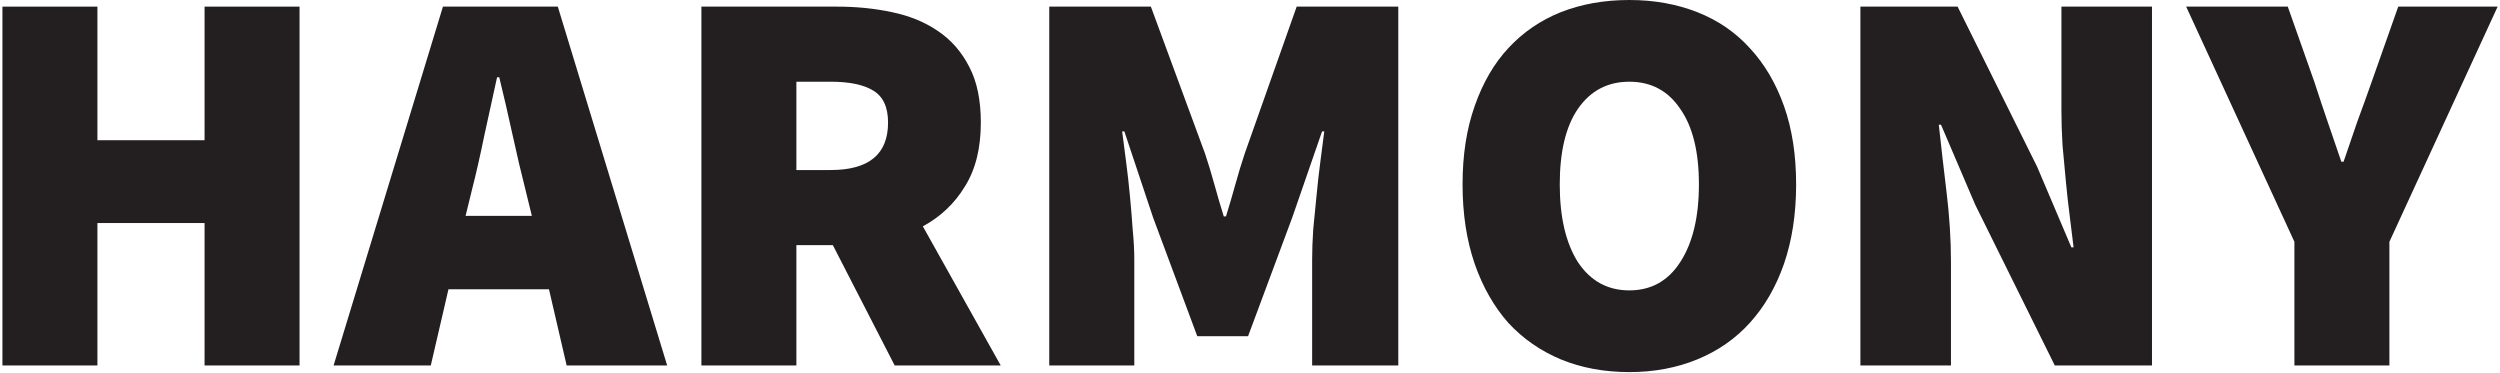
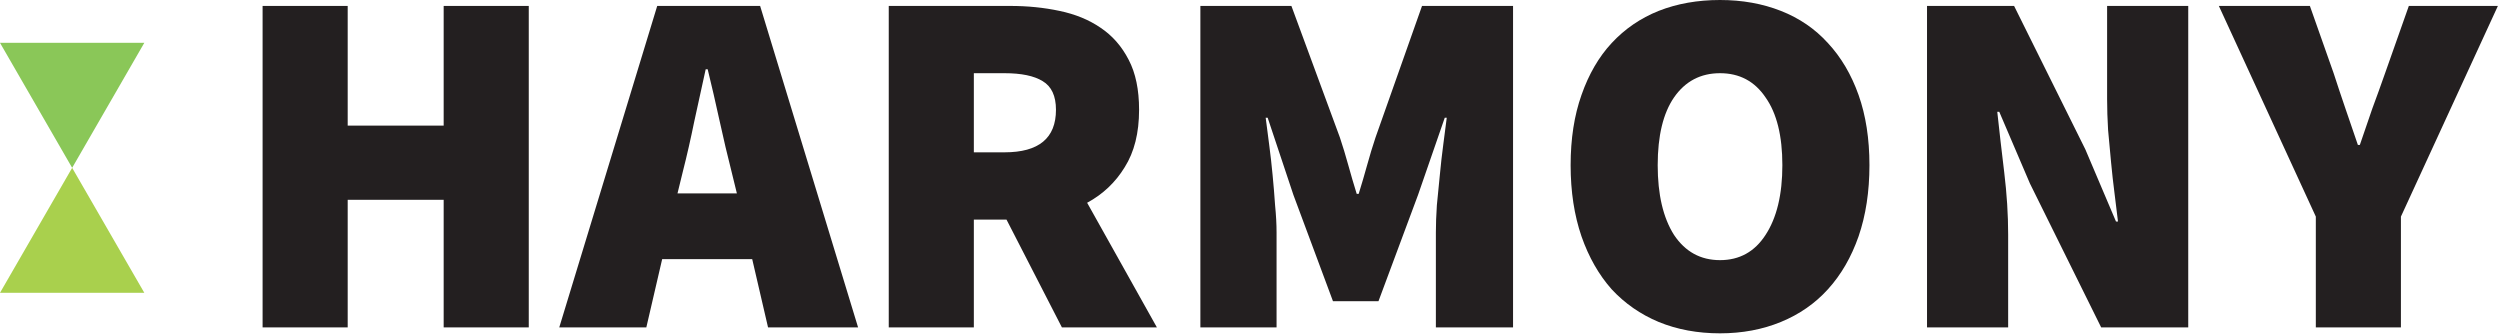
- <svg xmlns="http://www.w3.org/2000/svg" width="215" height="32" viewBox="0 0 215 32" fill="none">
-   <path d="M0.209 0.57H8.378V12.059H17.592V0.57H25.761V31.43H17.592V19.181H8.378V31.43H0.209V0.57Z" fill="#231F20" />
-   <path d="M45.74 18.564L45.217 16.427C44.837 14.94 44.457 13.325 44.077 11.585C43.697 9.844 43.317 8.198 42.937 6.647H42.747C42.399 8.229 42.035 9.891 41.655 11.632C41.307 13.341 40.943 14.94 40.563 16.427L40.04 18.564H45.74ZM47.212 24.878H38.568L37.048 31.43H28.689L38.093 0.57H47.972L57.376 31.43H48.732L47.212 24.878Z" fill="#231F20" />
-   <path d="M68.489 14.623H71.434C74.727 14.623 76.373 13.262 76.373 10.54C76.373 9.211 75.946 8.293 75.091 7.786C74.267 7.28 73.048 7.027 71.434 7.027H68.489V14.623ZM76.943 31.43L71.624 21.08H68.489V31.43H60.32V0.57H72.004C73.65 0.57 75.217 0.728 76.706 1.045C78.225 1.361 79.539 1.899 80.648 2.659C81.787 3.418 82.69 4.447 83.355 5.745C84.02 7.011 84.352 8.609 84.352 10.54C84.352 12.756 83.893 14.591 82.975 16.047C82.088 17.503 80.885 18.643 79.365 19.466L86.062 31.43H76.943Z" fill="#231F20" />
-   <path d="M90.236 0.57H98.975L103.63 13.199C103.915 14.053 104.184 14.94 104.437 15.858C104.69 16.776 104.959 17.693 105.244 18.611H105.434C105.719 17.693 105.988 16.776 106.242 15.858C106.495 14.94 106.764 14.053 107.049 13.199L111.514 0.57H120.253V31.43H112.844V22.314C112.844 21.523 112.875 20.653 112.939 19.703C113.034 18.754 113.129 17.788 113.224 16.807C113.319 15.794 113.429 14.813 113.556 13.864C113.683 12.914 113.793 12.059 113.888 11.3H113.698L111.134 18.706L107.334 28.914H102.965L99.165 18.706L96.695 11.3H96.505C96.6 12.059 96.711 12.914 96.838 13.864C96.964 14.813 97.075 15.794 97.17 16.807C97.265 17.788 97.344 18.754 97.408 19.703C97.503 20.653 97.55 21.523 97.55 22.314V31.43H90.236V0.57Z" fill="#231F20" />
-   <path d="M140.123 32C137.97 32 136.007 31.636 134.234 30.908C132.492 30.18 130.988 29.136 129.722 27.774C128.487 26.382 127.521 24.688 126.824 22.694C126.128 20.669 125.78 18.39 125.78 15.858C125.78 13.325 126.128 11.078 126.824 9.116C127.521 7.122 128.487 5.46 129.722 4.131C130.988 2.77 132.492 1.741 134.234 1.045C136.007 0.348 137.97 0 140.123 0C142.245 0 144.192 0.348 145.965 1.045C147.738 1.741 149.242 2.77 150.477 4.131C151.743 5.492 152.725 7.153 153.422 9.116C154.118 11.078 154.467 13.325 154.467 15.858C154.467 18.39 154.118 20.669 153.422 22.694C152.725 24.688 151.743 26.382 150.477 27.774C149.242 29.136 147.738 30.18 145.965 30.908C144.192 31.636 142.245 32 140.123 32ZM140.123 24.973C141.991 24.973 143.448 24.166 144.493 22.552C145.569 20.906 146.107 18.675 146.107 15.858C146.107 13.041 145.569 10.872 144.493 9.353C143.448 7.802 141.991 7.027 140.123 7.027C138.255 7.027 136.783 7.802 135.706 9.353C134.661 10.872 134.139 13.041 134.139 15.858C134.139 18.675 134.661 20.906 135.706 22.552C136.783 24.166 138.255 24.973 140.123 24.973Z" fill="#231F20" />
-   <path d="M159.994 0.57H168.353L175.192 14.338L178.137 21.27H178.327C178.232 20.447 178.121 19.545 177.995 18.564C177.868 17.583 177.757 16.586 177.662 15.573C177.567 14.528 177.472 13.499 177.377 12.487C177.314 11.442 177.282 10.445 177.282 9.496V0.57H185.071V31.43H176.712L169.873 17.614L166.928 10.73H166.738C166.928 12.502 167.15 14.433 167.403 16.522C167.657 18.611 167.783 20.605 167.783 22.505V31.43H159.994V0.57Z" fill="#231F20" />
-   <path d="M197.319 20.795L188.01 0.57H196.749L199.029 7.027C199.409 8.198 199.789 9.337 200.169 10.445C200.549 11.553 200.945 12.708 201.356 13.911H201.546C201.958 12.708 202.354 11.553 202.734 10.445C203.145 9.337 203.557 8.198 203.968 7.027L206.248 0.57H214.797L205.488 20.795V31.43H197.319V20.795Z" fill="#231F20" />
+ <svg xmlns="http://www.w3.org/2000/svg" width="240" height="32" viewBox="0 0 240 32" fill="none">
+   <path d="M25.209 0.57H33.378V12.059H42.592V0.57H50.761V31.43H42.592V19.181H33.378V31.43H25.209V0.57Z" fill="#231F20" />
+   <path d="M70.74 18.564L70.217 16.427C69.837 14.94 69.457 13.325 69.077 11.585C68.697 9.844 68.317 8.198 67.937 6.647H67.747C67.399 8.229 67.035 9.891 66.655 11.632C66.307 13.341 65.943 14.94 65.563 16.427L65.04 18.564H70.74ZM72.212 24.878H63.568L62.048 31.43H53.689L63.093 0.57H72.972L82.376 31.43H73.732L72.212 24.878Z" fill="#231F20" />
+   <path d="M93.489 14.623H96.434C99.727 14.623 101.373 13.262 101.373 10.54C101.373 9.211 100.946 8.293 100.091 7.786C99.267 7.28 98.048 7.027 96.434 7.027H93.489V14.623ZM101.943 31.43L96.624 21.08H93.489V31.43H85.32V0.57H97.004C98.65 0.57 100.217 0.728 101.706 1.045C103.225 1.361 104.539 1.899 105.648 2.659C106.787 3.418 107.69 4.447 108.355 5.745C109.02 7.011 109.352 8.609 109.352 10.54C109.352 12.756 108.893 14.591 107.975 16.047C107.088 17.503 105.885 18.643 104.365 19.466L111.062 31.43H101.943Z" fill="#231F20" />
+   <path d="M115.236 0.57H123.975L128.63 13.199C128.915 14.053 129.184 14.94 129.437 15.858C129.69 16.776 129.959 17.693 130.244 18.611H130.434C130.719 17.693 130.988 16.776 131.242 15.858C131.495 14.94 131.764 14.053 132.049 13.199L136.514 0.57H145.253V31.43H137.844V22.314C137.844 21.523 137.875 20.653 137.939 19.703C138.034 18.754 138.129 17.788 138.224 16.807C138.319 15.794 138.429 14.813 138.556 13.864C138.683 12.914 138.793 12.059 138.888 11.3H138.698L136.134 18.706L132.334 28.914H127.965L124.165 18.706L121.695 11.3H121.505C121.6 12.059 121.711 12.914 121.838 13.864C121.964 14.813 122.075 15.794 122.17 16.807C122.265 17.788 122.344 18.754 122.408 19.703C122.503 20.653 122.55 21.523 122.55 22.314V31.43H115.236V0.57Z" fill="#231F20" />
+   <path d="M165.123 32C162.97 32 161.007 31.636 159.234 30.908C157.492 30.18 155.988 29.136 154.722 27.774C153.487 26.382 152.521 24.688 151.824 22.694C151.128 20.669 150.78 18.39 150.78 15.858C150.78 13.325 151.128 11.078 151.824 9.116C152.521 7.122 153.487 5.46 154.722 4.131C155.988 2.77 157.492 1.741 159.234 1.045C161.007 0.348 162.97 0 165.123 0C167.245 0 169.192 0.348 170.965 1.045C172.738 1.741 174.242 2.77 175.477 4.131C176.743 5.492 177.725 7.153 178.422 9.116C179.118 11.078 179.467 13.325 179.467 15.858C179.467 18.39 179.118 20.669 178.422 22.694C177.725 24.688 176.743 26.382 175.477 27.774C174.242 29.136 172.738 30.18 170.965 30.908C169.192 31.636 167.245 32 165.123 32ZM165.123 24.973C166.991 24.973 168.448 24.166 169.493 22.552C170.569 20.906 171.107 18.675 171.107 15.858C171.107 13.041 170.569 10.872 169.493 9.353C168.448 7.802 166.991 7.027 165.123 7.027C163.255 7.027 161.783 7.802 160.706 9.353C159.661 10.872 159.139 13.041 159.139 15.858C159.139 18.675 159.661 20.906 160.706 22.552C161.783 24.166 163.255 24.973 165.123 24.973Z" fill="#231F20" />
+   <path d="M184.994 0.57H193.353L200.192 14.338L203.137 21.27H203.327C203.232 20.447 203.121 19.545 202.995 18.564C202.868 17.583 202.757 16.586 202.662 15.573C202.567 14.528 202.472 13.499 202.377 12.487C202.314 11.442 202.282 10.445 202.282 9.496V0.57H210.071V31.43H201.712L194.873 17.614L191.928 10.73H191.738C191.928 12.502 192.15 14.433 192.403 16.522C192.657 18.611 192.783 20.605 192.783 22.505V31.43H184.994V0.57Z" fill="#231F20" />
+   <path d="M222.319 20.795L213.01 0.57H221.749L224.029 7.027C224.409 8.198 224.789 9.337 225.169 10.445C225.549 11.553 225.945 12.708 226.356 13.911H226.546C226.958 12.708 227.354 11.553 227.734 10.445C228.145 9.337 228.557 8.198 228.968 7.027L231.248 0.57H239.797L230.488 20.795V31.43H222.319V20.795Z" fill="#231F20" />
+   <path d="M6.927 16.111L13.854 28.109H0L6.927 16.111Z" fill="#A9D04D" />
+   <path d="M6.927 16.111L1.03952e-05 4.112L13.854 4.112L6.927 16.111Z" fill="#8AC758" />
</svg>
